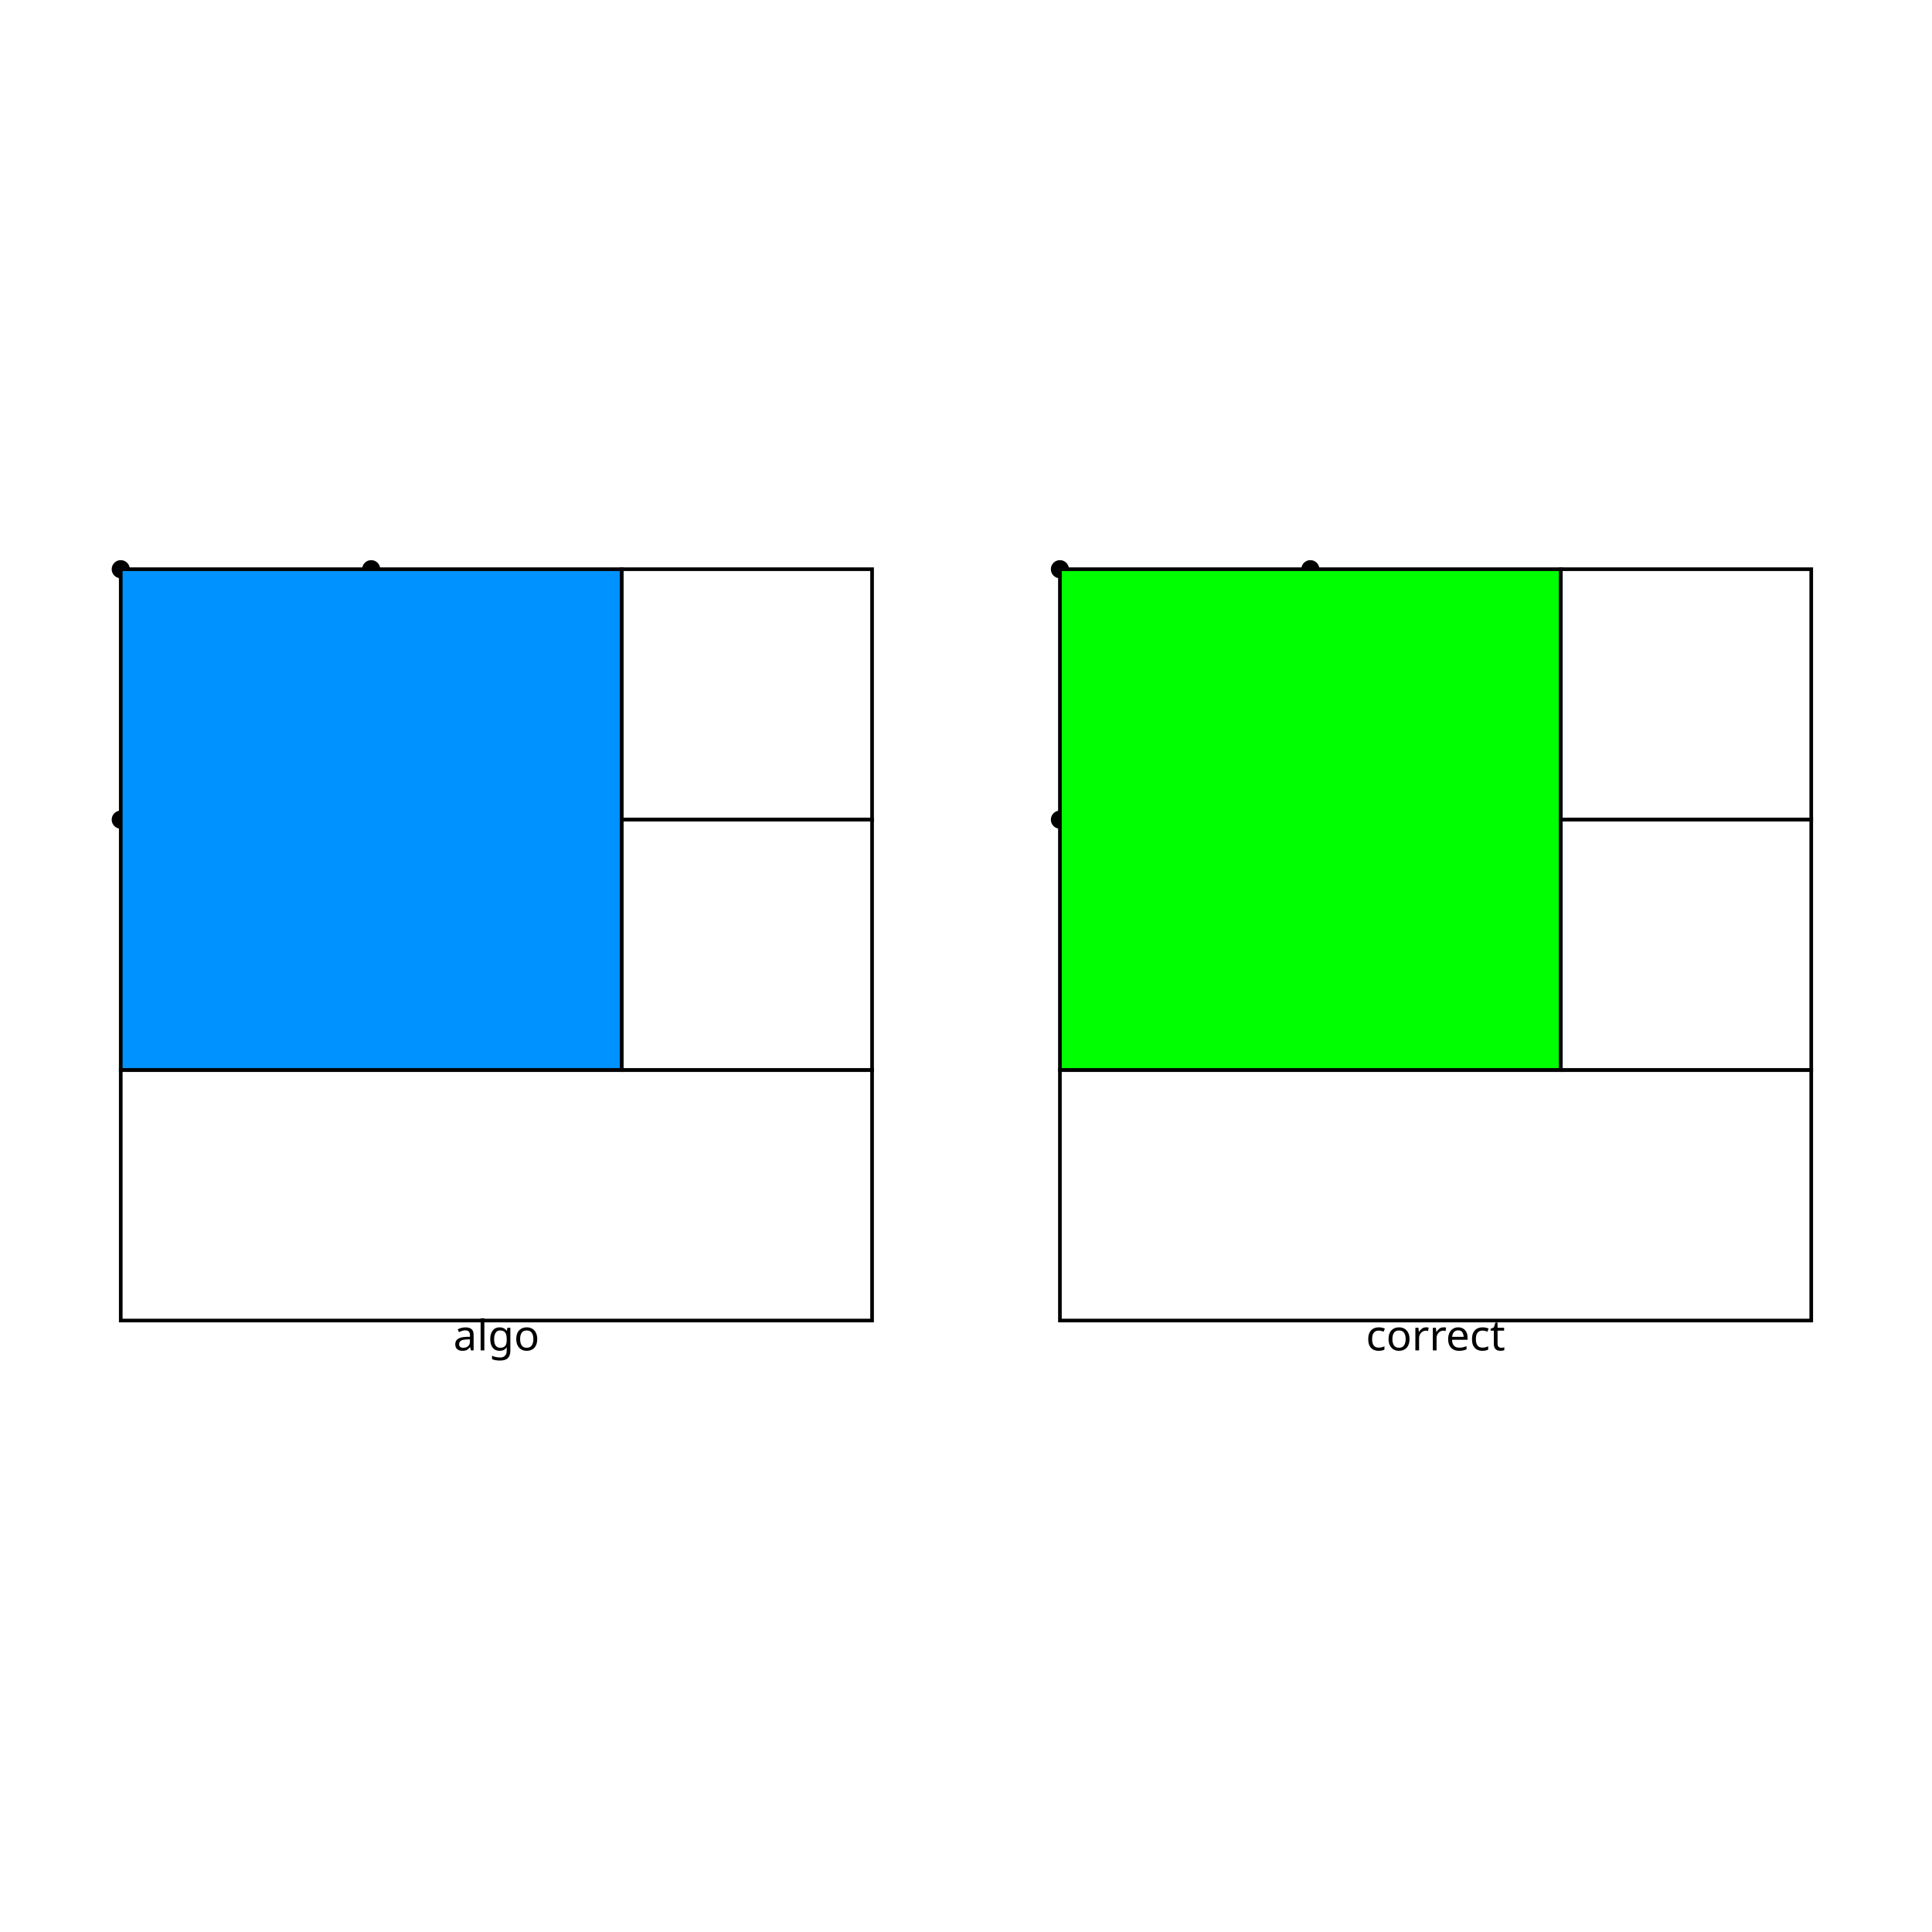
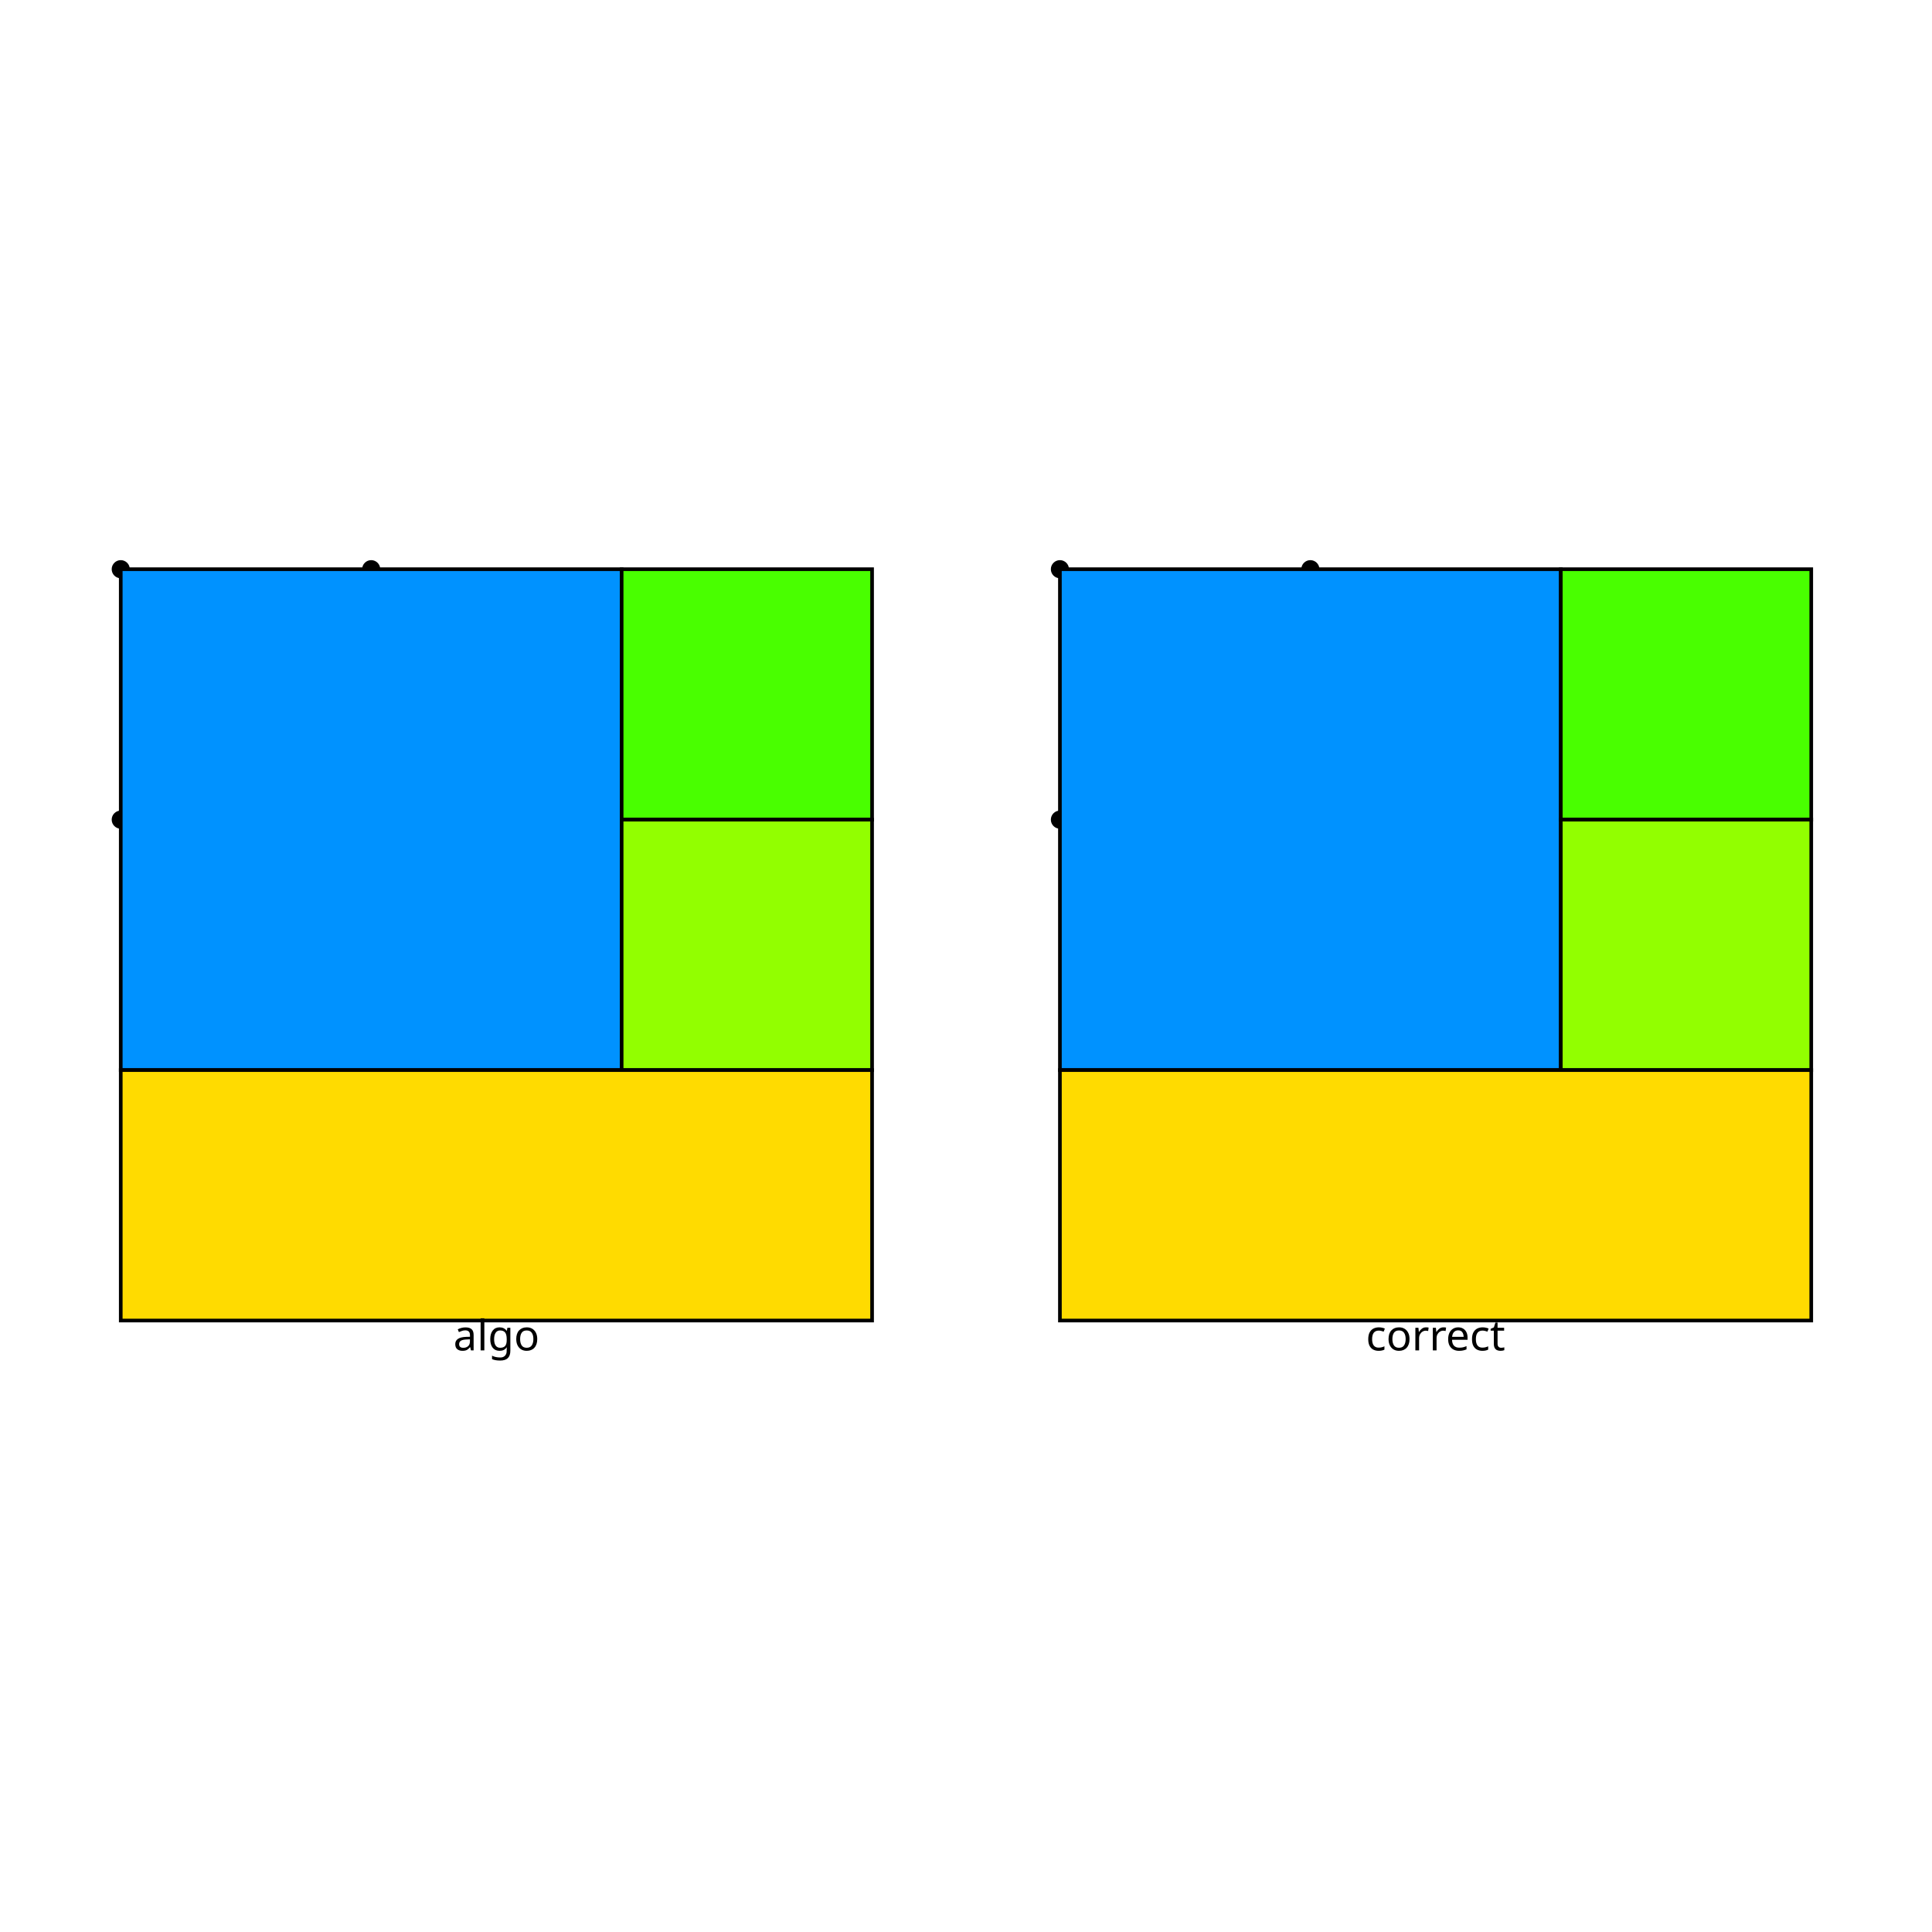
<svg xmlns="http://www.w3.org/2000/svg" width="640" height="640" viewBox="0 0 640 640">
  <rect width="100%" height="100%" fill="white" />
  <g>
    <circle data-type="point" data-label="" data-x="0" data-y="0" cx="40" cy="188.556" r="3" fill="black" />
  </g>
  <g>
    <circle data-type="point" data-label="" data-x="100" data-y="0" cx="122.963" cy="188.556" r="3" fill="black" />
  </g>
  <g>
    <circle data-type="point" data-label="" data-x="100" data-y="100" cx="122.963" cy="271.519" r="3" fill="black" />
  </g>
  <g>
    <circle data-type="point" data-label="" data-x="0" data-y="100" cx="40" cy="271.519" r="3" fill="black" />
  </g>
  <g>
    <circle data-type="point" data-label="corner" data-x="375" data-y="0" cx="351.111" cy="188.556" r="3" fill="black" />
  </g>
  <g>
    <circle data-type="point" data-label="corner" data-x="475" data-y="0" cx="434.074" cy="188.556" r="3" fill="black" />
  </g>
  <g>
    <circle data-type="point" data-label="corner" data-x="475" data-y="100" cx="434.074" cy="271.519" r="3" fill="black" />
  </g>
  <g>
    <circle data-type="point" data-label="corner" data-x="375" data-y="100" cx="351.111" cy="271.519" r="3" fill="black" />
  </g>
  <g>
    <rect data-type="rect" data-label="big" data-x="100" data-y="100" x="40" y="188.556" width="165.926" height="165.926" fill="hsl(205.714deg, 100%, 50%)" stroke="black" stroke-width="1.205" />
  </g>
  <g>
-     <rect data-type="rect" data-label="small1" data-x="250" data-y="50" x="205.926" y="188.556" width="82.963" height="82.963" fill="none" stroke="black" stroke-width="1.205" />
+     <rect data-type="rect" data-label="small1" data-x="250" data-y="50" x="205.926" y="188.556" width="82.963" height="82.963" fill="hsl(102.857deg, 100%, 50%)" stroke="black" stroke-width="1.205" />
  </g>
  <g>
-     <rect data-type="rect" data-label="small2" data-x="250" data-y="150" x="205.926" y="271.519" width="82.963" height="82.963" fill="none" stroke="black" stroke-width="1.205" />
+     <rect data-type="rect" data-label="small2" data-x="250" data-y="150" x="205.926" y="271.519" width="82.963" height="82.963" fill="hsl(85.714deg, 100%, 50%)" stroke="black" stroke-width="1.205" />
  </g>
  <g>
-     <rect data-type="rect" data-label="bottom" data-x="150" data-y="250" x="40" y="354.481" width="248.889" height="82.963" fill="none" stroke="black" stroke-width="1.205" />
+     <rect data-type="rect" data-label="bottom" data-x="150" data-y="250" x="40" y="354.481" width="248.889" height="82.963" fill="hsl(51.429deg, 100%, 50%)" stroke="black" stroke-width="1.205" />
  </g>
  <g>
-     <rect data-type="rect" data-label="big" data-x="475" data-y="100" x="351.111" y="188.556" width="165.926" height="165.926" fill="hsl(120deg, 100%, 50%)" stroke="black" stroke-width="1.205" />
+     <rect data-type="rect" data-label="big" data-x="475" data-y="100" x="351.111" y="188.556" width="165.926" height="165.926" fill="hsl(205.714deg, 100%, 50%)" stroke="black" stroke-width="1.205" />
  </g>
  <g>
-     <rect data-type="rect" data-label="small1" data-x="625" data-y="50" x="517.037" y="188.556" width="82.963" height="82.963" fill="none" stroke="black" stroke-width="1.205" />
+     <rect data-type="rect" data-label="small1" data-x="625" data-y="50" x="517.037" y="188.556" width="82.963" height="82.963" fill="hsl(102.857deg, 100%, 50%)" stroke="black" stroke-width="1.205" />
  </g>
  <g>
-     <rect data-type="rect" data-label="small2" data-x="625" data-y="150" x="517.037" y="271.519" width="82.963" height="82.963" fill="none" stroke="black" stroke-width="1.205" />
+     <rect data-type="rect" data-label="small2" data-x="625" data-y="150" x="517.037" y="271.519" width="82.963" height="82.963" fill="hsl(85.714deg, 100%, 50%)" stroke="black" stroke-width="1.205" />
  </g>
  <g>
-     <rect data-type="rect" data-label="bottom" data-x="525" data-y="250" x="351.111" y="354.481" width="248.889" height="82.963" fill="none" stroke="black" stroke-width="1.205" />
+     <rect data-type="rect" data-label="bottom" data-x="525" data-y="250" x="351.111" y="354.481" width="248.889" height="82.963" fill="hsl(51.429deg, 100%, 50%)" stroke="black" stroke-width="1.205" />
  </g>
  <text data-type="text" data-label="algo" data-x="150" data-y="316.875" x="164.444" y="451.444" fill="black" font-size="14" font-family="sans-serif" text-anchor="middle" dominant-baseline="text-after-edge">algo</text>
  <text data-type="text" data-label="correct" data-x="525" data-y="316.875" x="475.556" y="451.444" fill="black" font-size="14" font-family="sans-serif" text-anchor="middle" dominant-baseline="text-after-edge">correct</text>
  <g id="crosshair" style="display: none">
    <line id="crosshair-h" y1="0" y2="640" stroke="#666" stroke-width="0.5" />
    <line id="crosshair-v" x1="0" x2="640" stroke="#666" stroke-width="0.5" />
    <text id="coordinates" font-family="monospace" font-size="12" fill="#666" />
  </g>
</svg>
